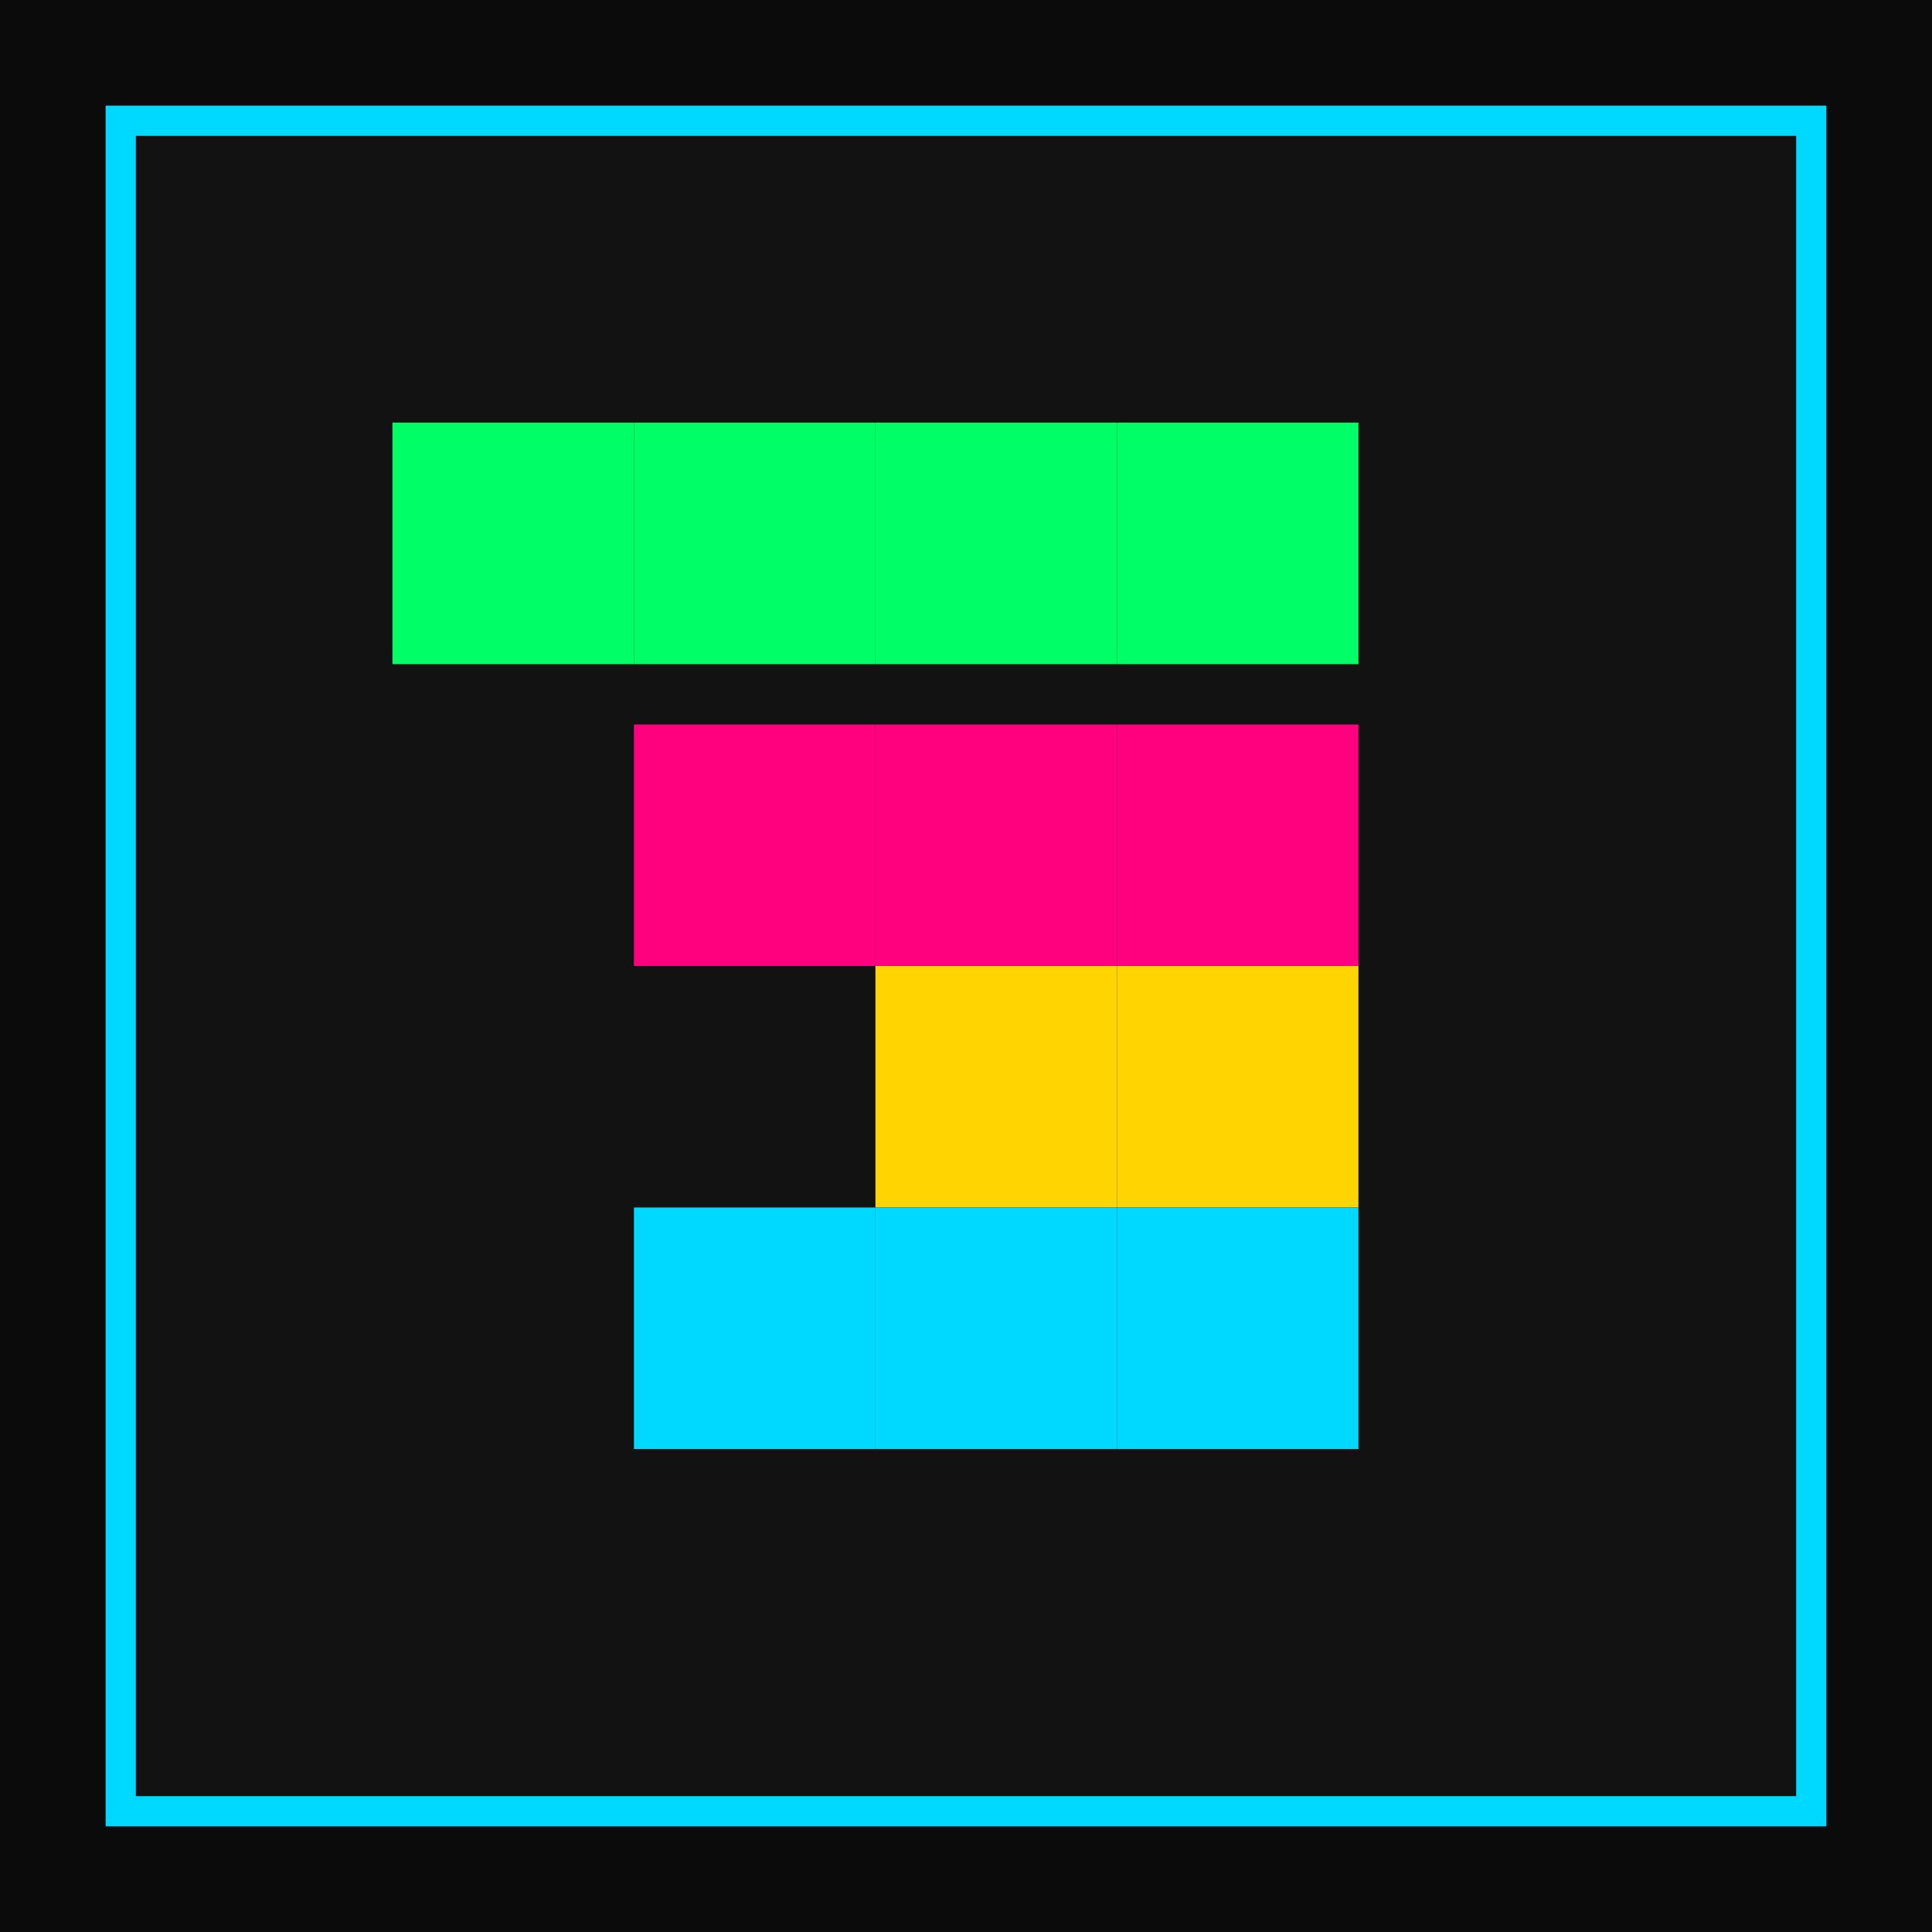
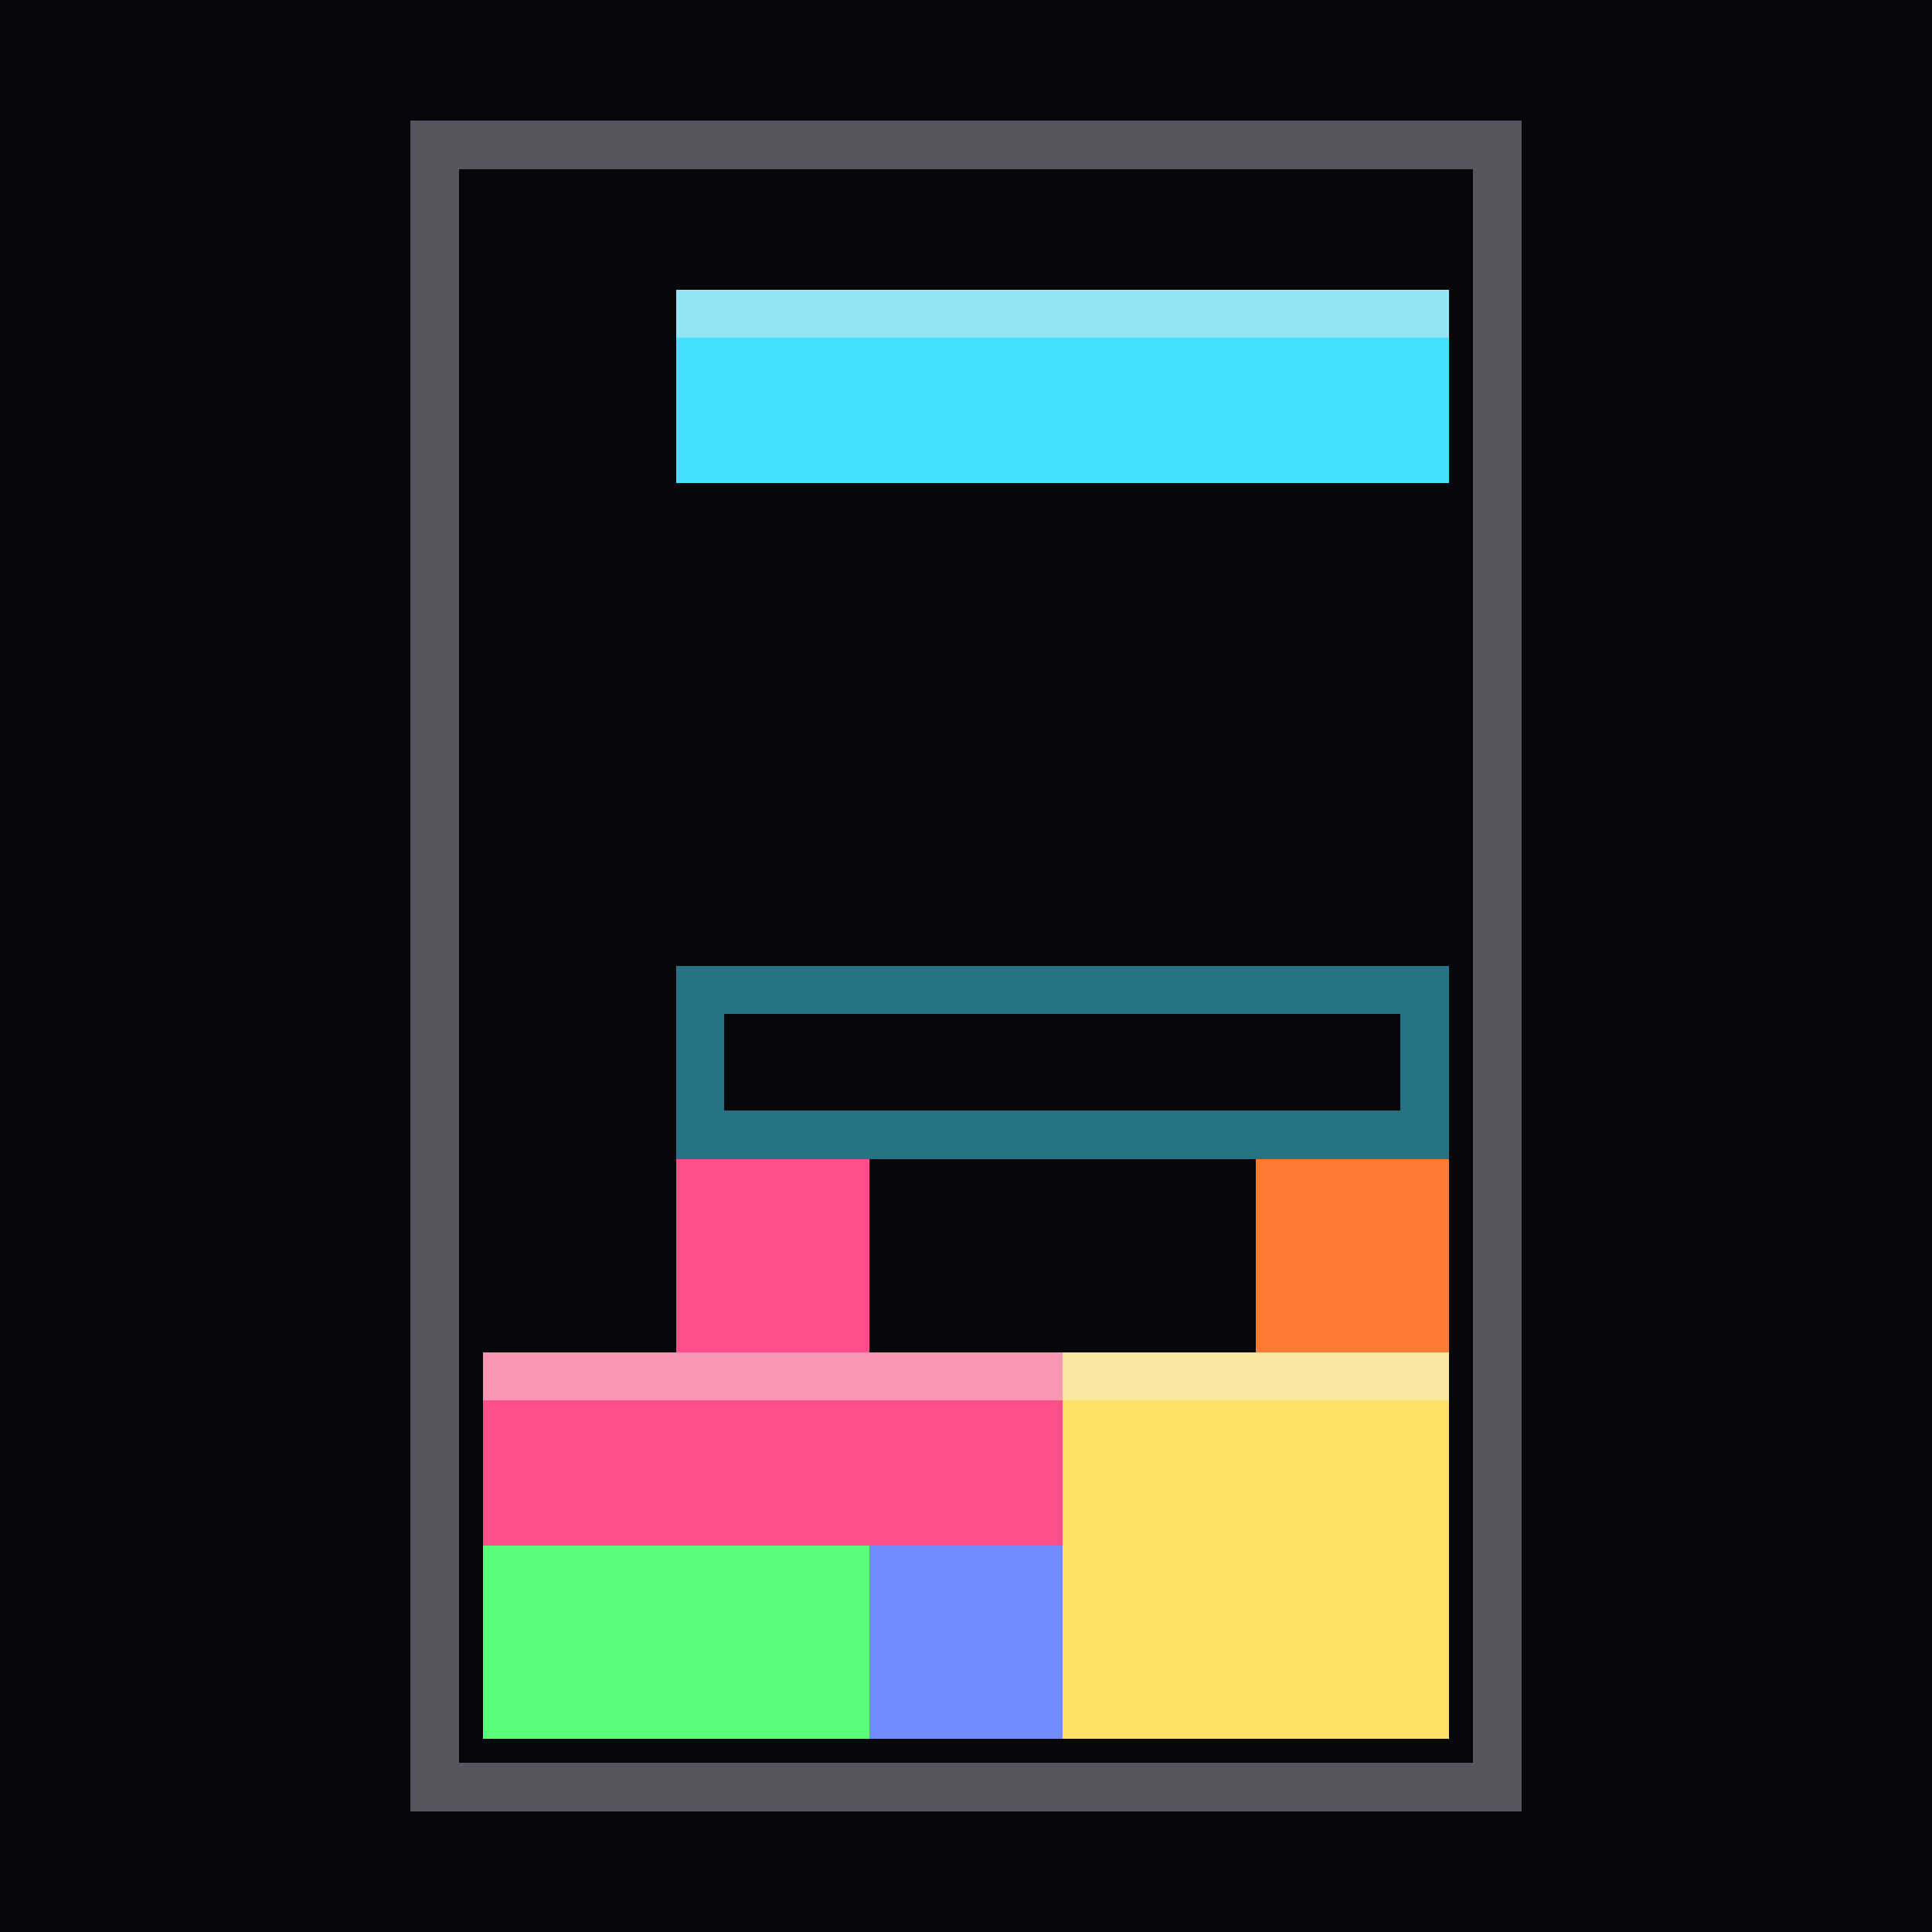
- <svg xmlns="http://www.w3.org/2000/svg" viewBox="0 0 256 256">
-   <rect width="256" height="256" fill="#0b0b0b" />
-   <rect x="16" y="16" width="224" height="224" fill="#121212" stroke="#00d9ff" stroke-width="4" />
-   <rect x="52" y="56" width="32" height="32" fill="#00ff66" />
-   <rect x="84" y="56" width="32" height="32" fill="#00ff66" />
-   <rect x="116" y="56" width="32" height="32" fill="#00ff66" />
-   <rect x="148" y="56" width="32" height="32" fill="#00ff66" />
-   <rect x="84" y="96" width="32" height="32" fill="#ff007f" />
-   <rect x="116" y="96" width="32" height="32" fill="#ff007f" />
-   <rect x="148" y="96" width="32" height="32" fill="#ff007f" />
-   <rect x="116" y="128" width="32" height="32" fill="#ffd400" />
-   <rect x="148" y="128" width="32" height="32" fill="#ffd400" />
-   <rect x="84" y="160" width="32" height="32" fill="#00d9ff" />
-   <rect x="116" y="160" width="32" height="32" fill="#00d9ff" />
-   <rect x="148" y="160" width="32" height="32" fill="#00d9ff" />
+ <svg xmlns="http://www.w3.org/2000/svg" viewBox="0 0 40 40" width="160" height="160" shape-rendering="crispEdges">
+   <rect width="40" height="40" fill="#06070a" />
+   <rect x="9" y="3" width="22" height="34" fill="none" stroke="#8d8a9a" stroke-width="1" opacity="0.6" />
+   <g fill="#44e0ff">
+     <rect x="14" y="6" width="16" height="4" />
+   </g>
+   <g fill="none" stroke="#44e0ff" stroke-width="1" opacity="0.5">
+     <rect x="14.5" y="20.5" width="15" height="3" />
+   </g>
+   <g fill="#ff4f8b">
+     <rect x="10" y="28" width="12" height="4" />
+     <rect x="14" y="24" width="4" height="4" />
+   </g>
+   <g fill="#ffe066">
+     <rect x="22" y="28" width="8" height="8" />
+   </g>
+   <g fill="#58ff7a">
+     <rect x="10" y="32" width="8" height="4" />
+   </g>
+   <g fill="#6f8cff">
+     <rect x="18" y="32" width="4" height="4" />
+   </g>
+   <g fill="#ff7a33">
+     <rect x="26" y="24" width="4" height="4" />
+   </g>
+   <g fill="#f1eee4" opacity="0.45">
+     <rect x="14" y="6" width="16" height="1" />
+     <rect x="10" y="28" width="12" height="1" />
+     <rect x="22" y="28" width="8" height="1" />
+   </g>
</svg>
